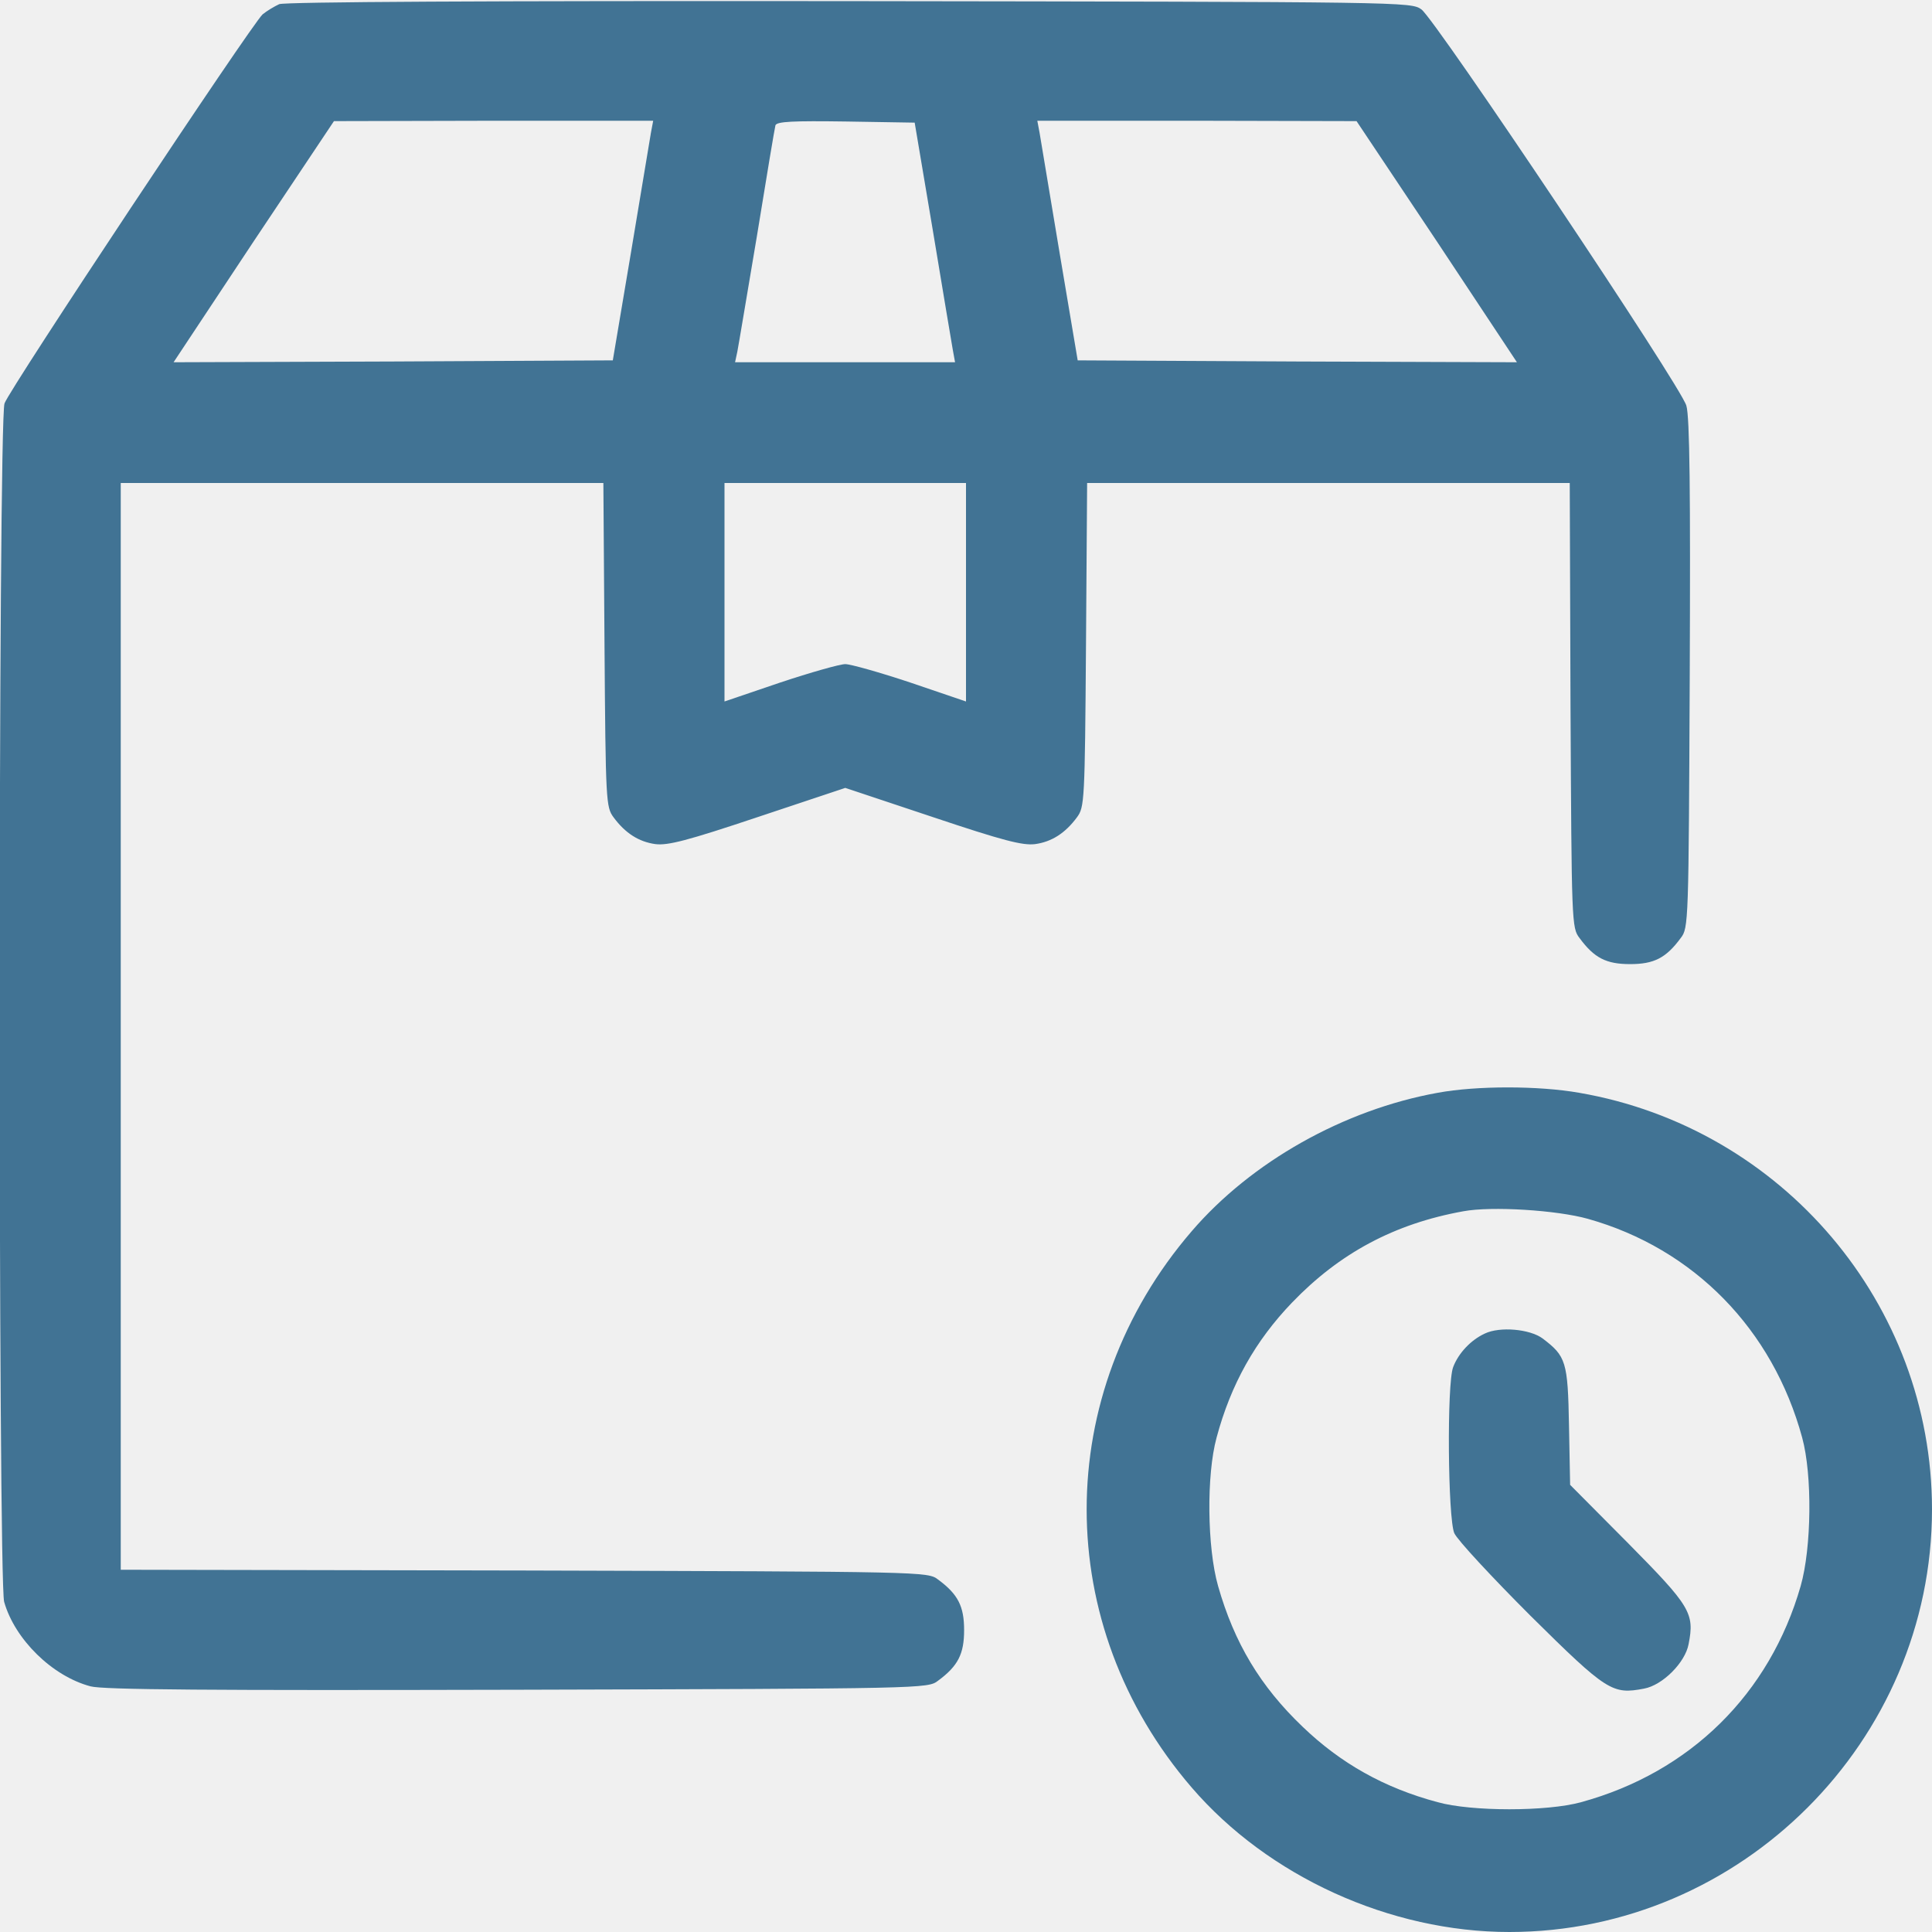
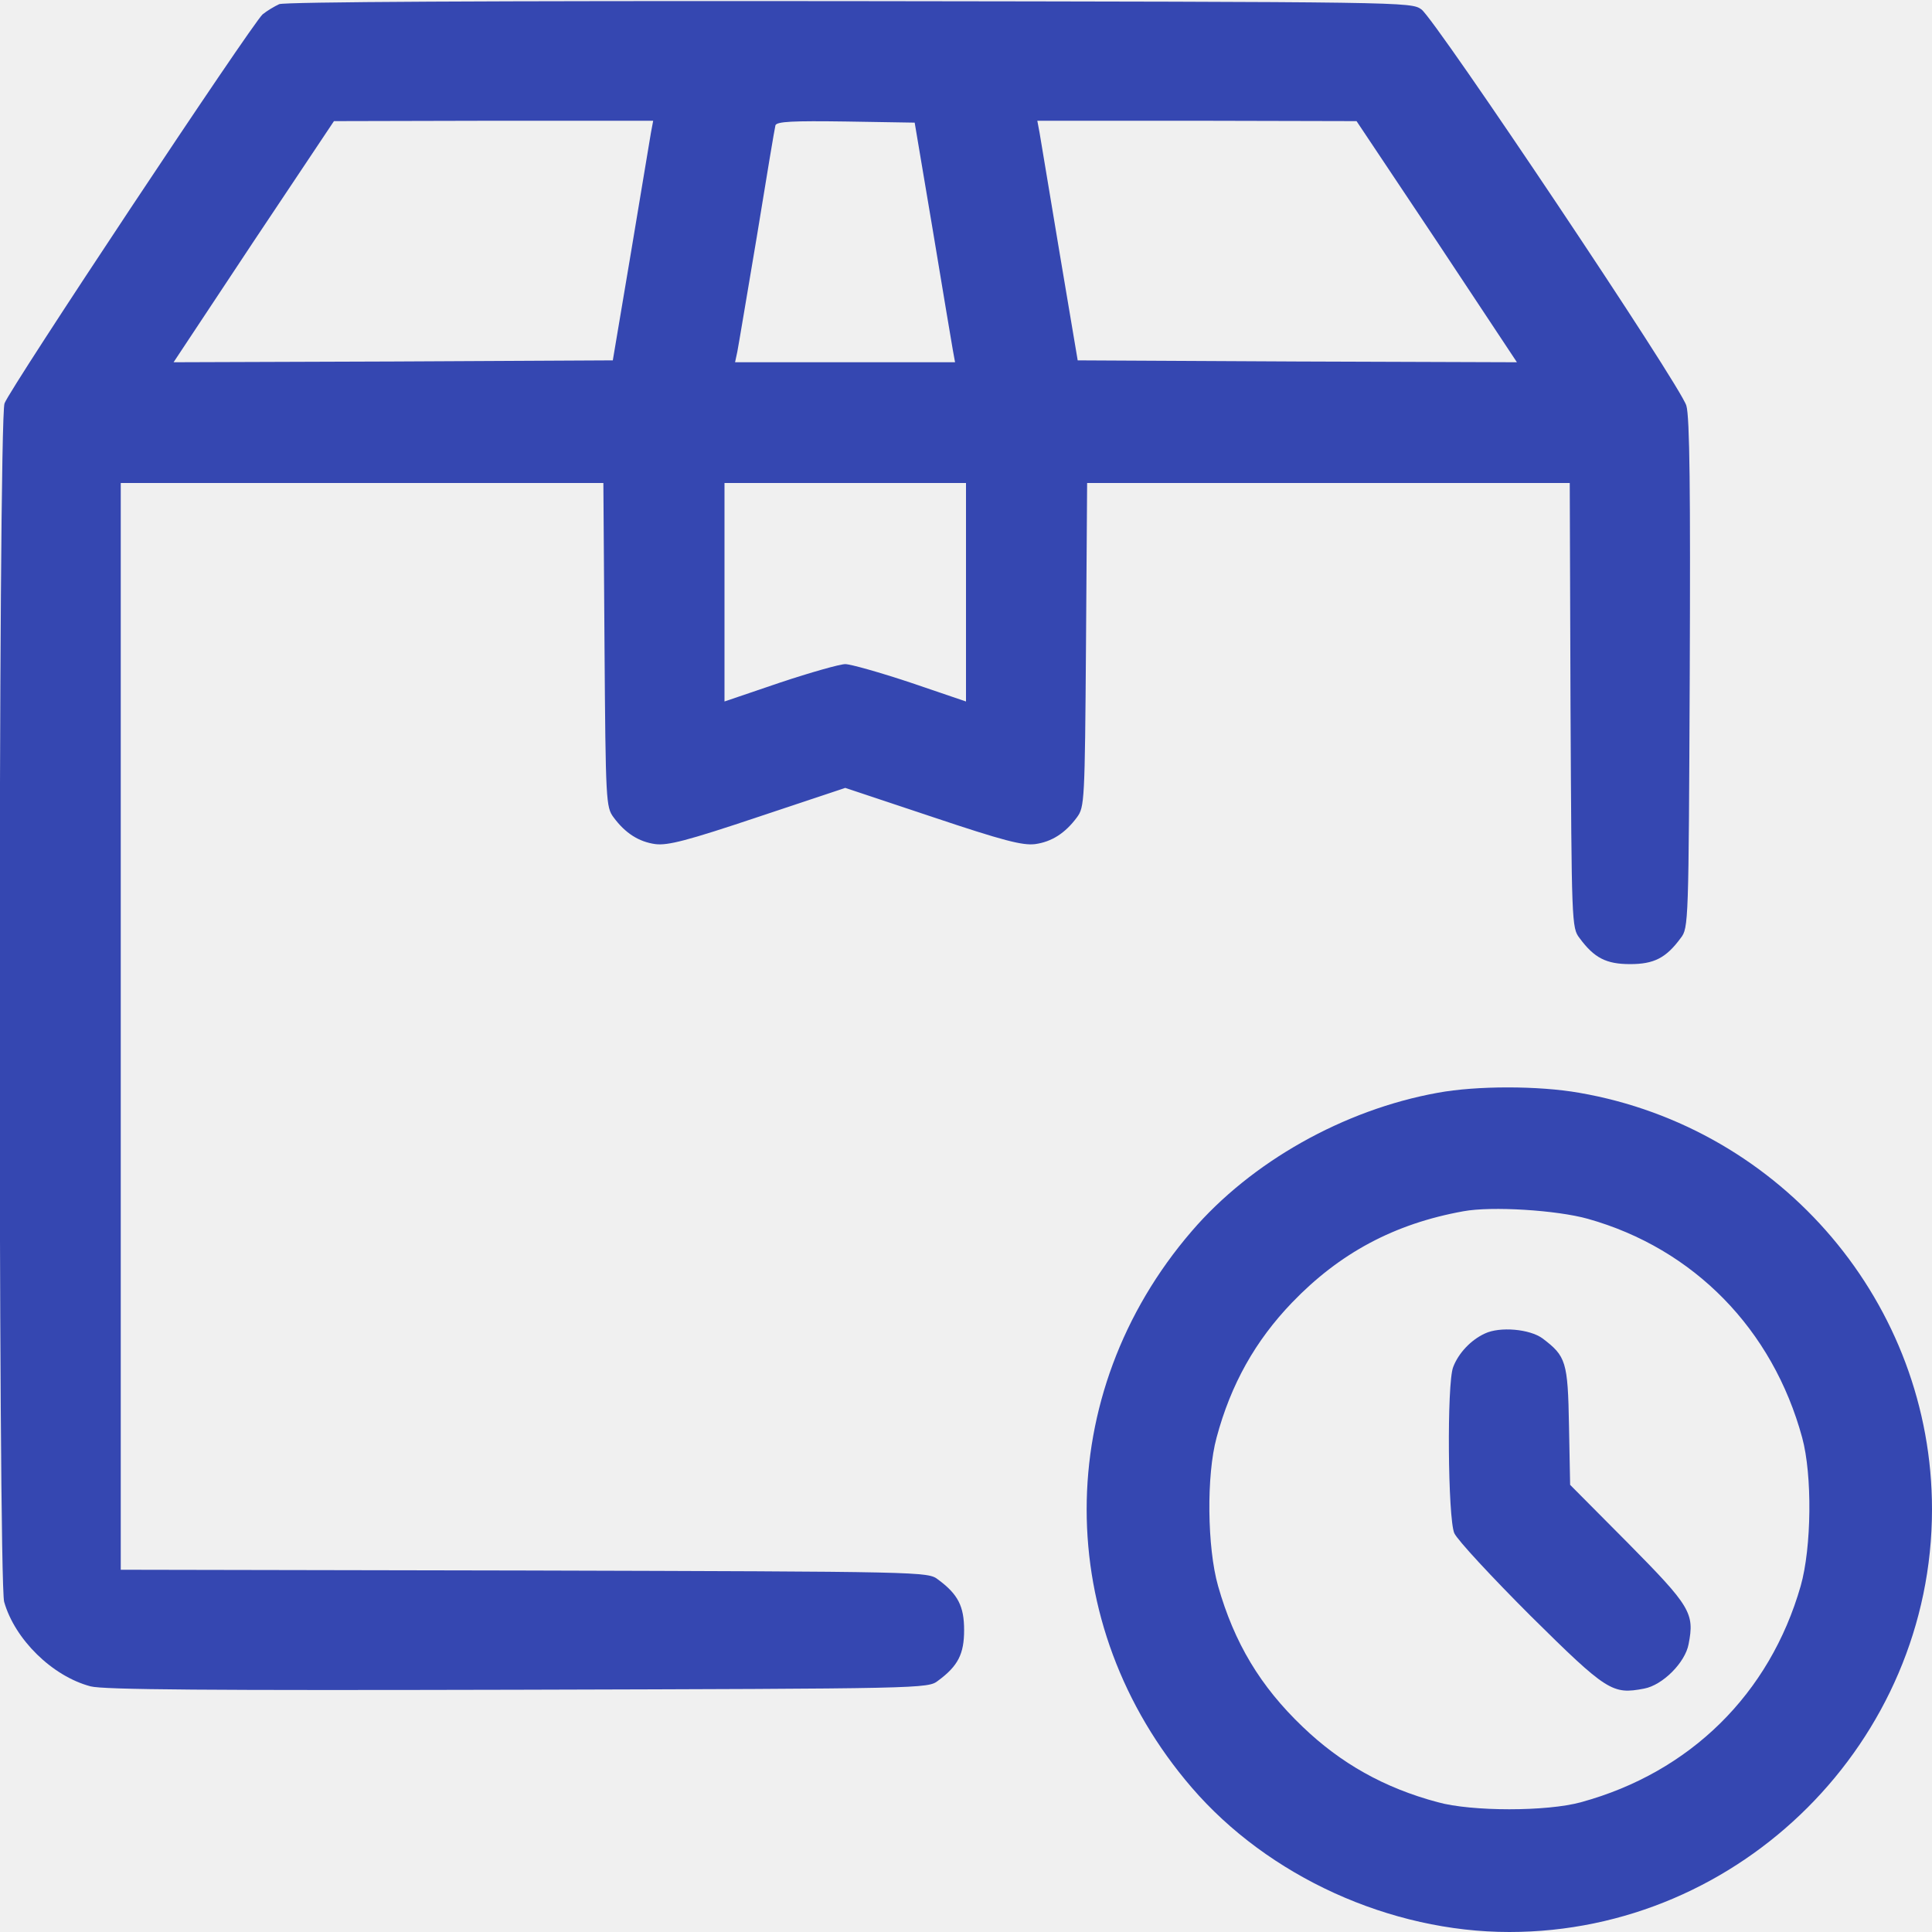
<svg xmlns="http://www.w3.org/2000/svg" width="512" height="512" viewBox="0 0 512 512" fill="none">
  <g clip-path="url(#clip0_436_88)">
-     <path d="M74 1.1C72.7 1.7 70.7 2.9 69.6 3.8C66.7 6.4 2.5 103.1 1.2 106.9C-0.5 111.6 -0.5 418.6 1.1 424.5C3.9 434.4 13.8 444.2 24 446.9C27.4 447.8 55.1 448 137.2 447.8C245.2 447.5 245.9 447.5 248.6 445.4C253.9 441.5 255.5 438.3 255.5 432C255.5 425.7 253.9 422.5 248.6 418.6C245.9 416.5 245.2 416.5 138.9 416.2L32 416V272V128H96H159.9L160.2 170.9C160.5 212.5 160.6 213.9 162.6 216.6C165.7 220.8 169.3 223.1 173.7 223.7C177 224.1 182.1 222.8 200.9 216.5L224 208.8L247.1 216.5C265.9 222.8 271 224.1 274.3 223.7C278.7 223.1 282.3 220.8 285.4 216.6C287.4 213.9 287.5 212.5 287.8 170.9L288.1 128H352H416L416.2 186.9C416.5 244.7 416.5 245.9 418.6 248.6C422.5 253.9 425.7 255.5 432 255.5C438.3 255.5 441.5 253.9 445.4 248.6C447.5 245.9 447.5 244.7 447.8 178.7C448 130.6 447.8 110.4 446.9 107.5C445.5 102.4 380.5 5.3 376.7 2.5C373.9 0.5 373.1 0.5 225.2 0.3C128.5 0.2 75.6 0.5 74 1.1ZM172.5 35.2C172.2 37 169.8 51.3 167.2 67L162.4 95.5L104.2 95.8L46 96L67.2 64L88.5 32.1L130.8 32H173.1L172.5 35.2ZM247.2 61C249.8 76.7 252.2 91 252.5 92.7L253.1 96H224H194.8L195.4 93.2C195.7 91.7 198 77.9 200.6 62.5C203.1 47.1 205.3 33.9 205.5 33.2C205.9 32.2 210.1 32 224.2 32.2L242.4 32.5L247.2 61ZM380.8 64L402 96L343.8 95.8L285.6 95.5L280.8 67C278.2 51.3 275.8 37 275.5 35.2L274.9 32H317.2L359.5 32.1L380.8 64ZM256 156.9V185.9L241.3 180.9C233.2 178.2 225.4 176 224 176C222.6 176 214.8 178.2 206.7 180.9L192 185.9V156.9V128H224H256V156.9Z" fill="#417394" />
-     <path d="M381 289.6C356.1 294.1 331.6 307.9 315.8 326.3C278.7 369.4 278.7 430.6 315.8 473.7C336.1 497.3 368.4 512 400 512C461.4 512 512 461.4 512 400C512 345.7 472.4 298.9 418.5 289.6C407.7 287.7 391.3 287.7 381 289.6ZM420.8 323C448.9 330.9 469.8 352.3 477.6 381C480.3 390.9 480.1 410.1 477.2 420.3C469 448.9 447.9 469.7 419 477.6C410 480.1 390 480.1 381 477.6C366.8 473.8 355.3 467.3 345.2 457.6C334 446.9 327.1 435.4 322.8 420.3C319.9 410.1 319.7 390.9 322.4 381C326.2 366.8 332.7 355.3 342.4 345.2C355 332.1 369.5 324.3 387.8 321C395.3 319.6 412.6 320.7 420.8 323Z" fill="#417394" />
-     <path d="M393.5 353.4C389.8 355.1 386.5 358.6 385.1 362.3C383.4 366.7 383.7 402.3 385.4 406.3C386.2 408.1 395.3 417.9 405.6 428.2C425.9 448.3 427.3 449.1 435.7 447.5C440.6 446.6 446.6 440.6 447.5 435.7C449.1 427.5 448 425.7 431.5 409L416.1 393.5L415.8 377.8C415.5 360.8 415 359.4 408.8 354.7C405.4 352.2 397.5 351.5 393.5 353.4Z" fill="#417394" />
+     <path d="M74 1.1C72.7 1.7 70.7 2.9 69.6 3.8C66.7 6.4 2.5 103.1 1.2 106.9C-0.5 111.6 -0.5 418.6 1.1 424.5C3.9 434.4 13.8 444.2 24 446.9C27.4 447.8 55.1 448 137.2 447.8C245.2 447.5 245.9 447.5 248.6 445.4C253.9 441.5 255.5 438.3 255.5 432C255.5 425.7 253.9 422.5 248.6 418.6C245.9 416.5 245.2 416.5 138.9 416.2L32 416V272V128H96H159.9L160.2 170.9C160.5 212.5 160.6 213.9 162.6 216.6C165.7 220.8 169.3 223.1 173.7 223.7C177 224.1 182.1 222.8 200.9 216.5L224 208.8L247.1 216.5C265.9 222.8 271 224.1 274.3 223.7C278.7 223.1 282.3 220.8 285.4 216.6C287.4 213.9 287.5 212.5 287.8 170.9L288.1 128H352H416L416.2 186.9C416.5 244.7 416.5 245.9 418.6 248.6C422.5 253.9 425.7 255.5 432 255.5C438.3 255.5 441.5 253.9 445.4 248.6C447.5 245.9 447.5 244.7 447.8 178.7C448 130.6 447.8 110.4 446.9 107.5C445.5 102.4 380.5 5.3 376.7 2.5C373.9 0.5 373.1 0.5 225.2 0.3C128.5 0.2 75.6 0.5 74 1.1ZM172.5 35.2C172.2 37 169.8 51.3 167.2 67L162.4 95.5L104.2 95.8L46 96L67.2 64L88.5 32.1L130.8 32H173.1L172.5 35.2ZM247.2 61C249.8 76.7 252.2 91 252.5 92.7L253.1 96H224H194.8L195.4 93.2C195.7 91.7 198 77.9 200.6 62.5C203.1 47.1 205.3 33.9 205.5 33.2C205.9 32.2 210.1 32 224.2 32.2L242.4 32.5L247.2 61ZM380.8 64L402 96L343.8 95.8L285.6 95.5L280.8 67C278.2 51.3 275.8 37 275.5 35.2L274.9 32H317.2L359.5 32.1L380.8 64ZM256 156.9V185.9L241.3 180.9C233.2 178.2 225.4 176 224 176C222.6 176 214.8 178.2 206.7 180.9L192 185.9V156.9V128H224H256V156.9Z" fill="#3547B1" />
+     <path d="M381 289.6C356.1 294.1 331.6 307.9 315.8 326.3C278.7 369.4 278.7 430.6 315.8 473.7C336.1 497.3 368.4 512 400 512C461.4 512 512 461.4 512 400C512 345.7 472.4 298.9 418.5 289.6C407.7 287.7 391.3 287.7 381 289.6ZM420.8 323C448.9 330.9 469.8 352.3 477.6 381C480.3 390.9 480.1 410.1 477.2 420.3C469 448.9 447.9 469.7 419 477.6C410 480.1 390 480.1 381 477.6C366.8 473.8 355.3 467.3 345.2 457.6C334 446.9 327.1 435.4 322.8 420.3C319.9 410.1 319.7 390.9 322.4 381C326.2 366.8 332.7 355.3 342.4 345.2C355 332.1 369.5 324.3 387.8 321C395.3 319.6 412.6 320.7 420.8 323Z" fill="#3547B1" />
+     <path d="M393.5 353.4C389.8 355.1 386.5 358.6 385.1 362.3C383.4 366.7 383.7 402.3 385.4 406.3C386.2 408.1 395.3 417.9 405.6 428.2C425.9 448.3 427.3 449.1 435.7 447.5C440.6 446.6 446.6 440.6 447.5 435.7C449.1 427.5 448 425.7 431.5 409L416.1 393.5L415.8 377.8C415.5 360.8 415 359.4 408.8 354.7C405.4 352.2 397.5 351.5 393.5 353.4Z" fill="#3547B1" />
  </g>
  <defs>
    <clipPath id="clip0_436_88">
      <rect width="512" height="512" fill="white" />
    </clipPath>
  </defs>
</svg>
